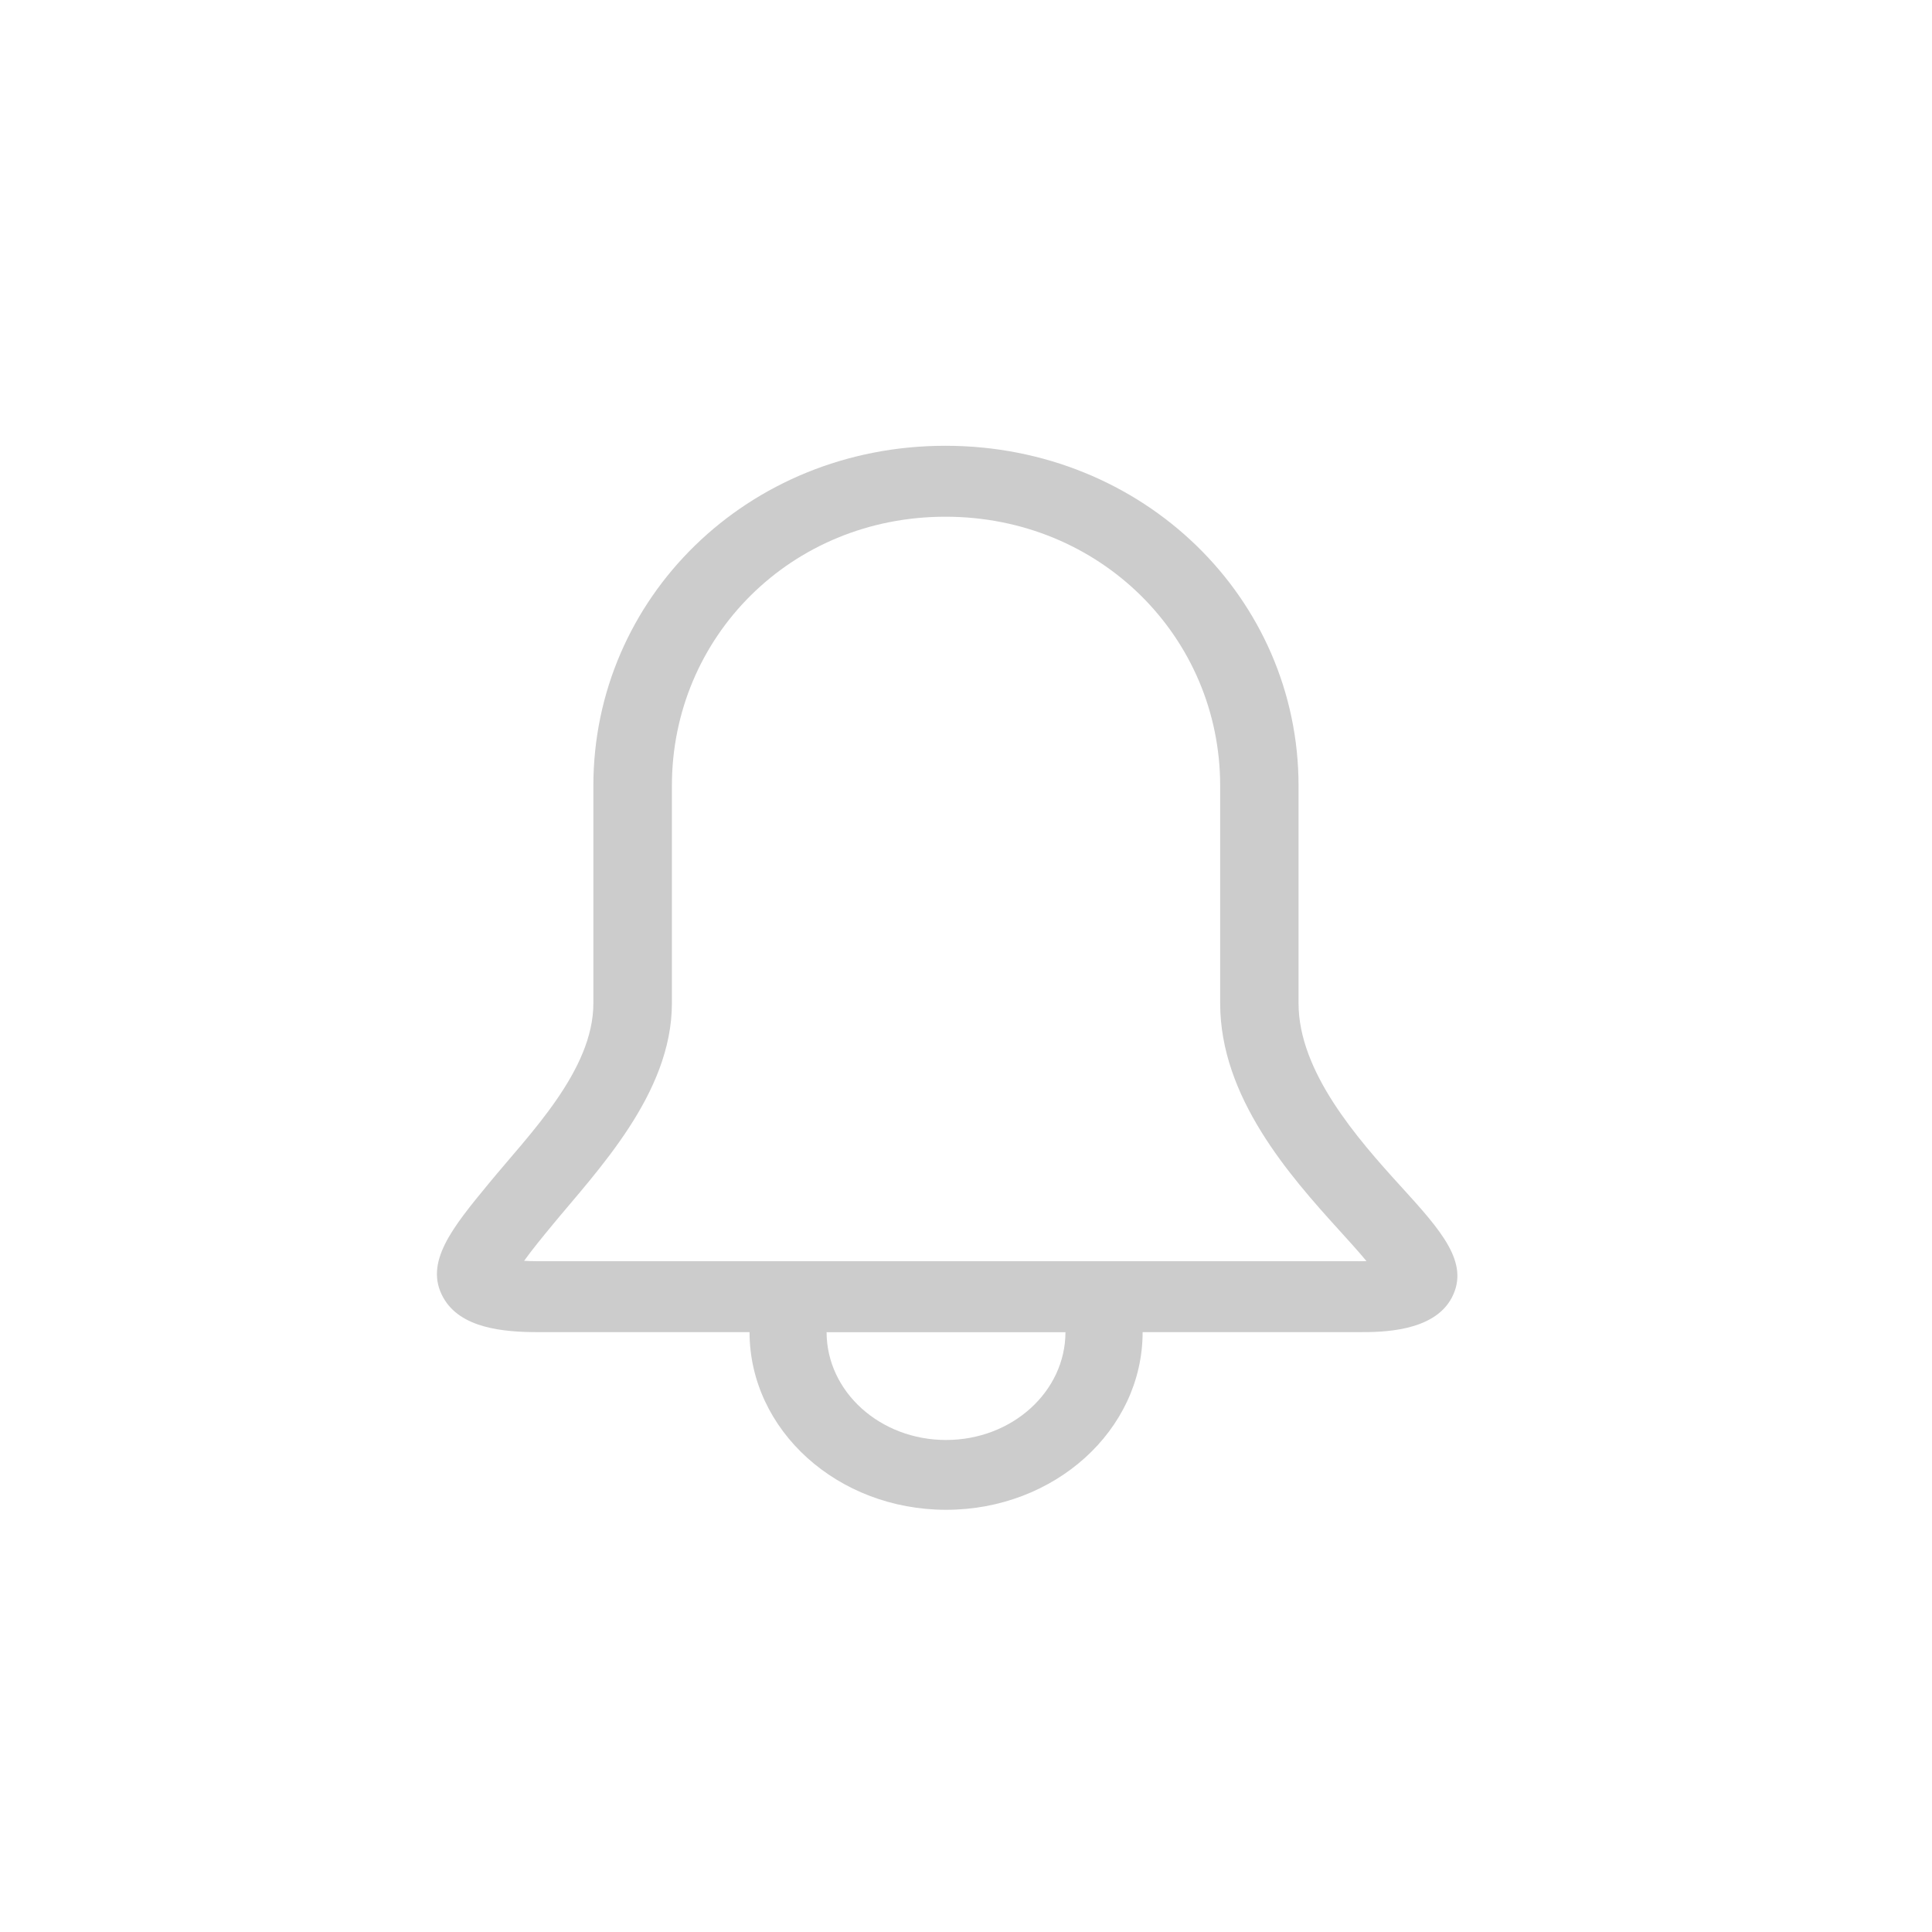
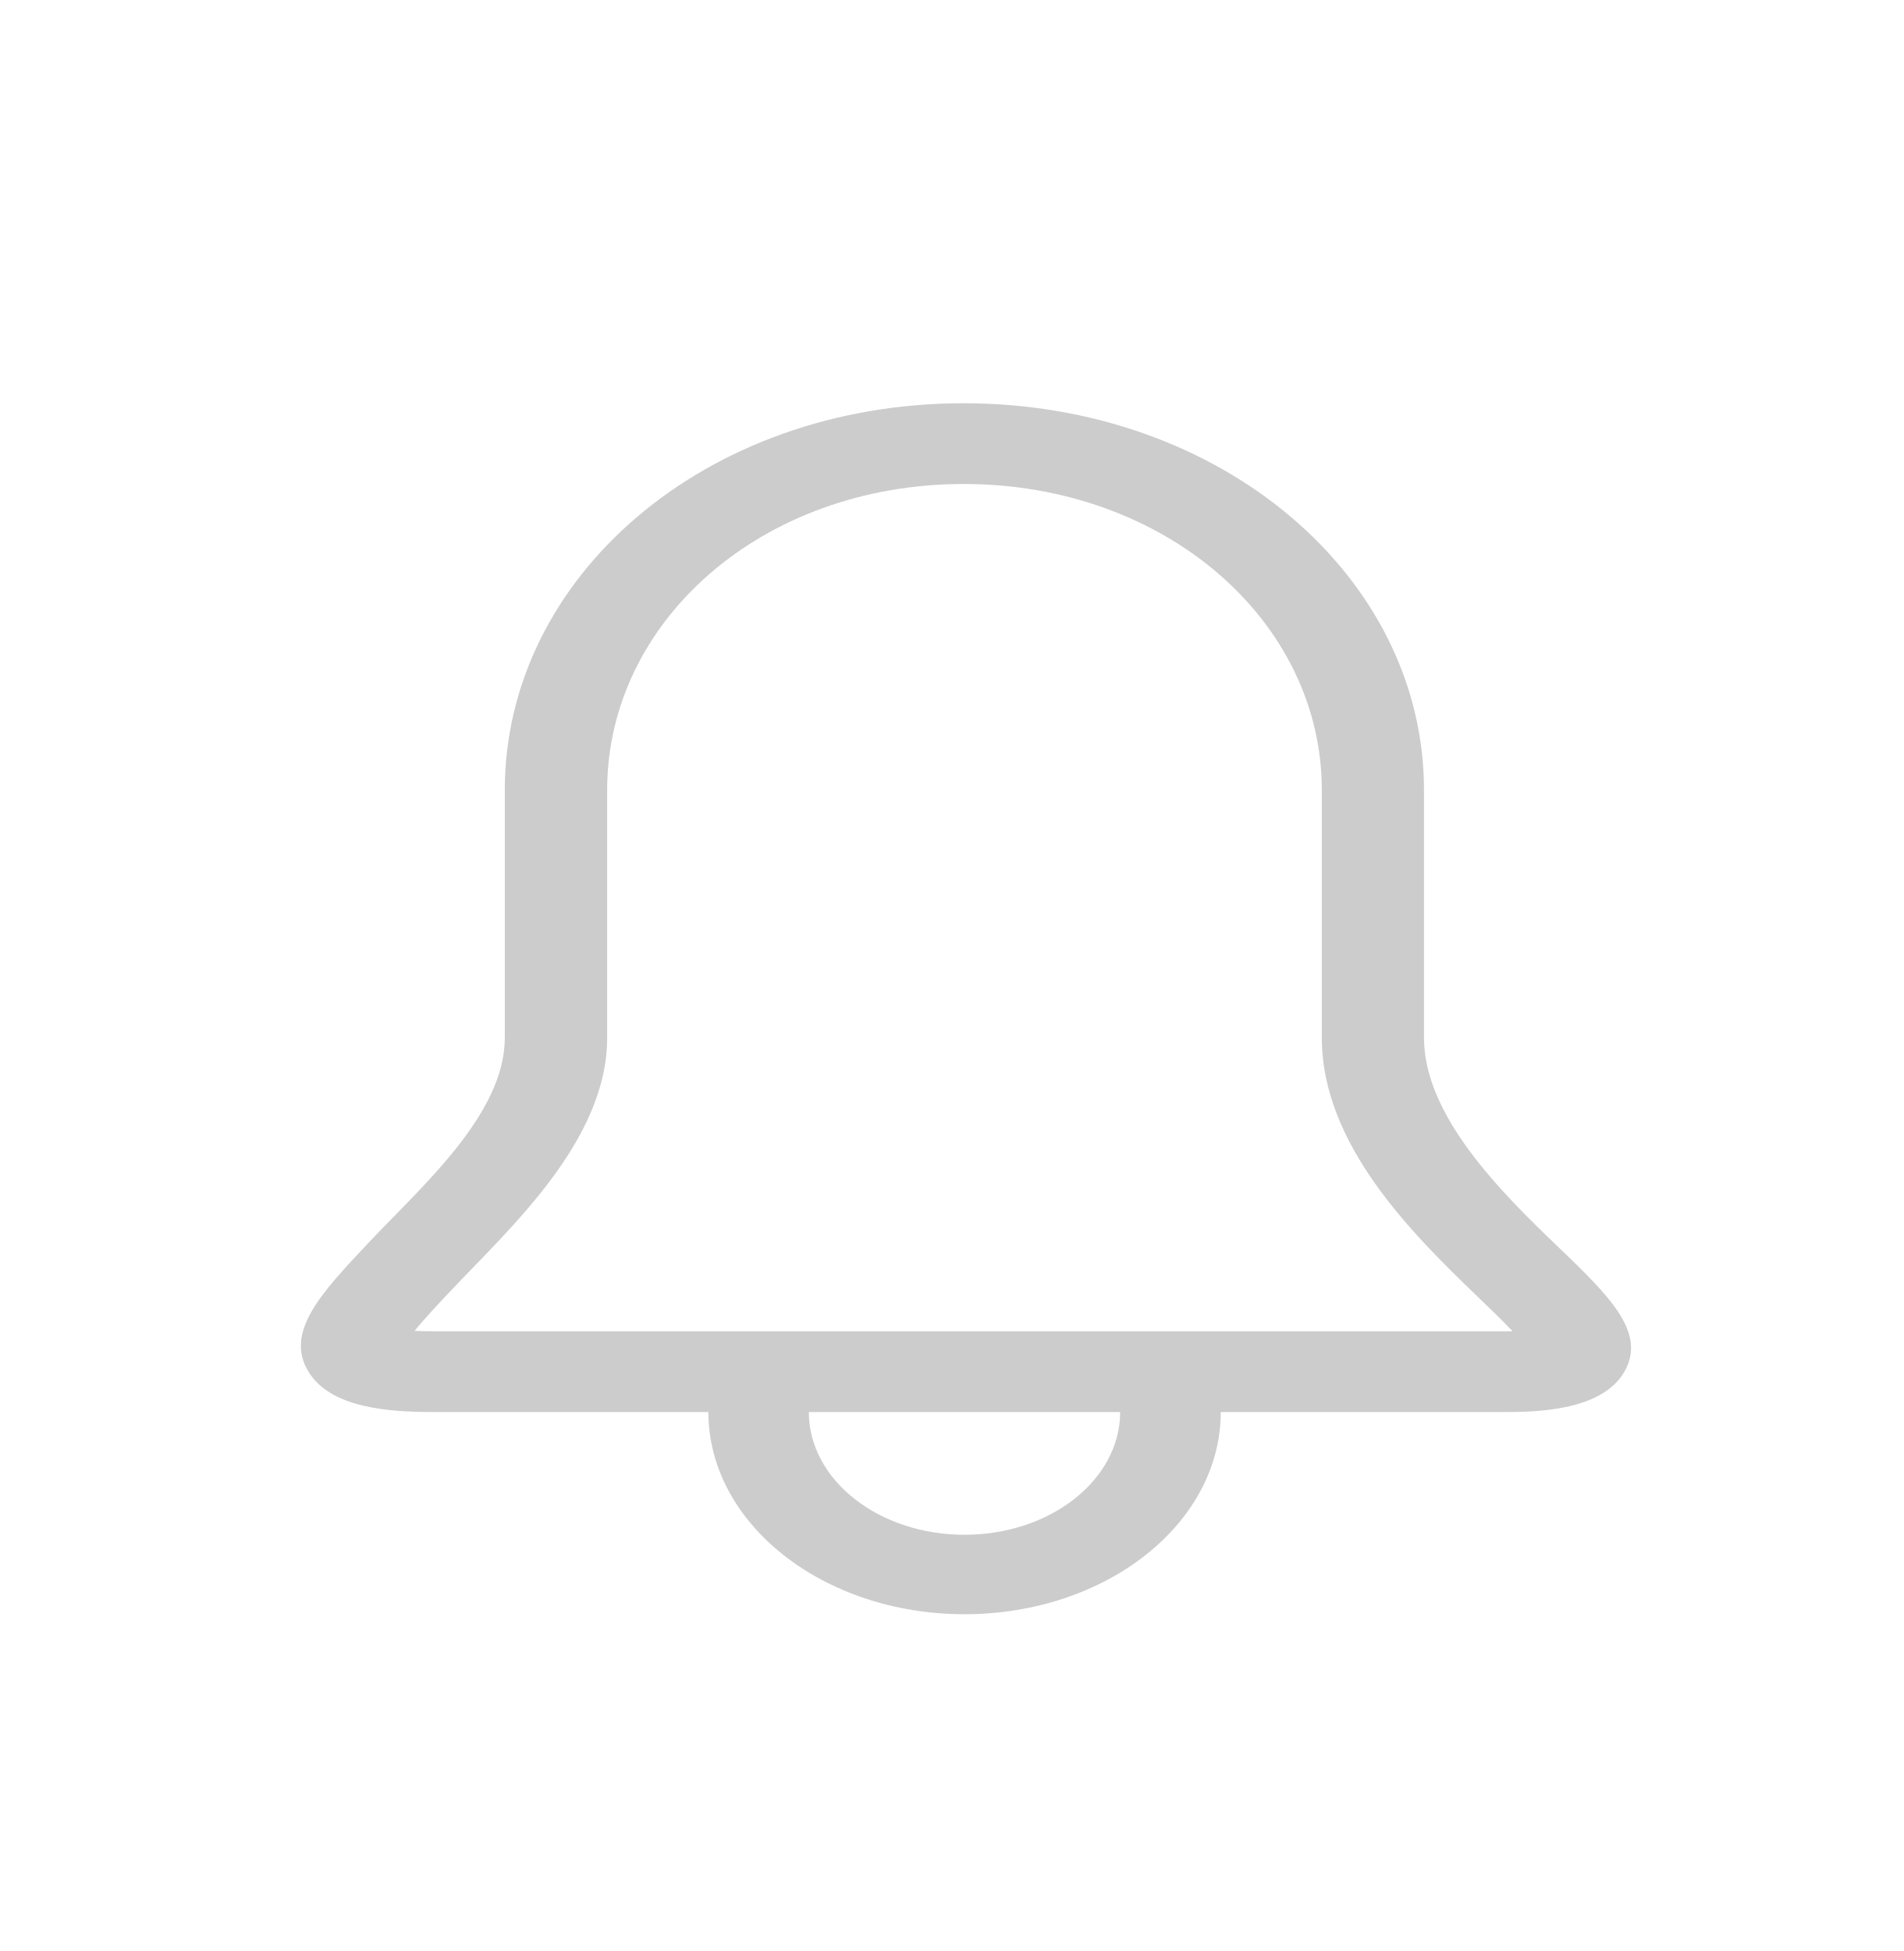
- <svg xmlns="http://www.w3.org/2000/svg" fill="#dee2e6" width="800" height="800" viewBox="-8 -8 48 48" version="1.1" stroke="#dee2e6" stroke-width="0" id="svg1">
+ <svg xmlns="http://www.w3.org/2000/svg" fill="#dee2e6" width="40" height="41" viewBox="-8 -8 2.4 2.46" version="1.1" stroke="#dee2e6" stroke-width="0" id="svg1">
  <defs id="defs1" />
-   <g id="SVGRepo_iconCarrier" transform="matrix(0.9155503,0,0,0.8278884,0.8834522,3.046199)" style="fill:#cccccc">
+   <g id="SVGRepo_iconCarrier" transform="matrix(0.06057279,0,0,0.04781845,-7.751058,-7.493216)" style="fill:#cccccc">
    <path d="m 28.3,22.247 c -1.167,-1.419 -2.765,-3.429 -2.765,-5.48 v -6.53 c 0,-5.625 -4.207,-10.202 -9.584,-10.202 -5.378,0 -9.552,4.577 -9.552,10.202 v 6.53 c 0,2.016 -1.734,3.921 -2.833,5.4 -0.989,1.328 -1.77,2.378 -1.242,3.427 0.463,0.923 1.624,1.041 2.583,1.041 h 5.73 c 0.002,2.944 2.389,5.331 5.333,5.331 2.944,0 5.333,-2.386 5.334,-5.331 h 5.864 c 0.61,0 2.036,0 2.527,-1.038 0.495,-1.05 -0.297,-2.016 -1.395,-3.351 z m -12.331,7.624 c -1.788,0 -3.239,-1.448 -3.241,-3.235 h 6.482 c -0.003,1.787 -1.452,3.235 -3.241,3.235 z M 27.168,24.506 H 4.906 C 4.753,24.506 4.625,24.501 4.52,24.494 4.726,24.175 5.028,23.767 5.275,23.436 6.493,21.799 8.53,19.487 8.53,16.767 v -6.53 c 0,-4.452 3.22,-8.073 7.423,-8.073 4.203,0 7.455,3.622 7.455,8.073 v 6.53 c 0,2.813 1.878,5.164 3.249,6.832 0.231,0.281 0.507,0.617 0.722,0.905 -0.064,0.002 -0.134,0.003 -0.209,0.003 z" id="path1" style="fill:#cccccc" />
  </g>
</svg>
